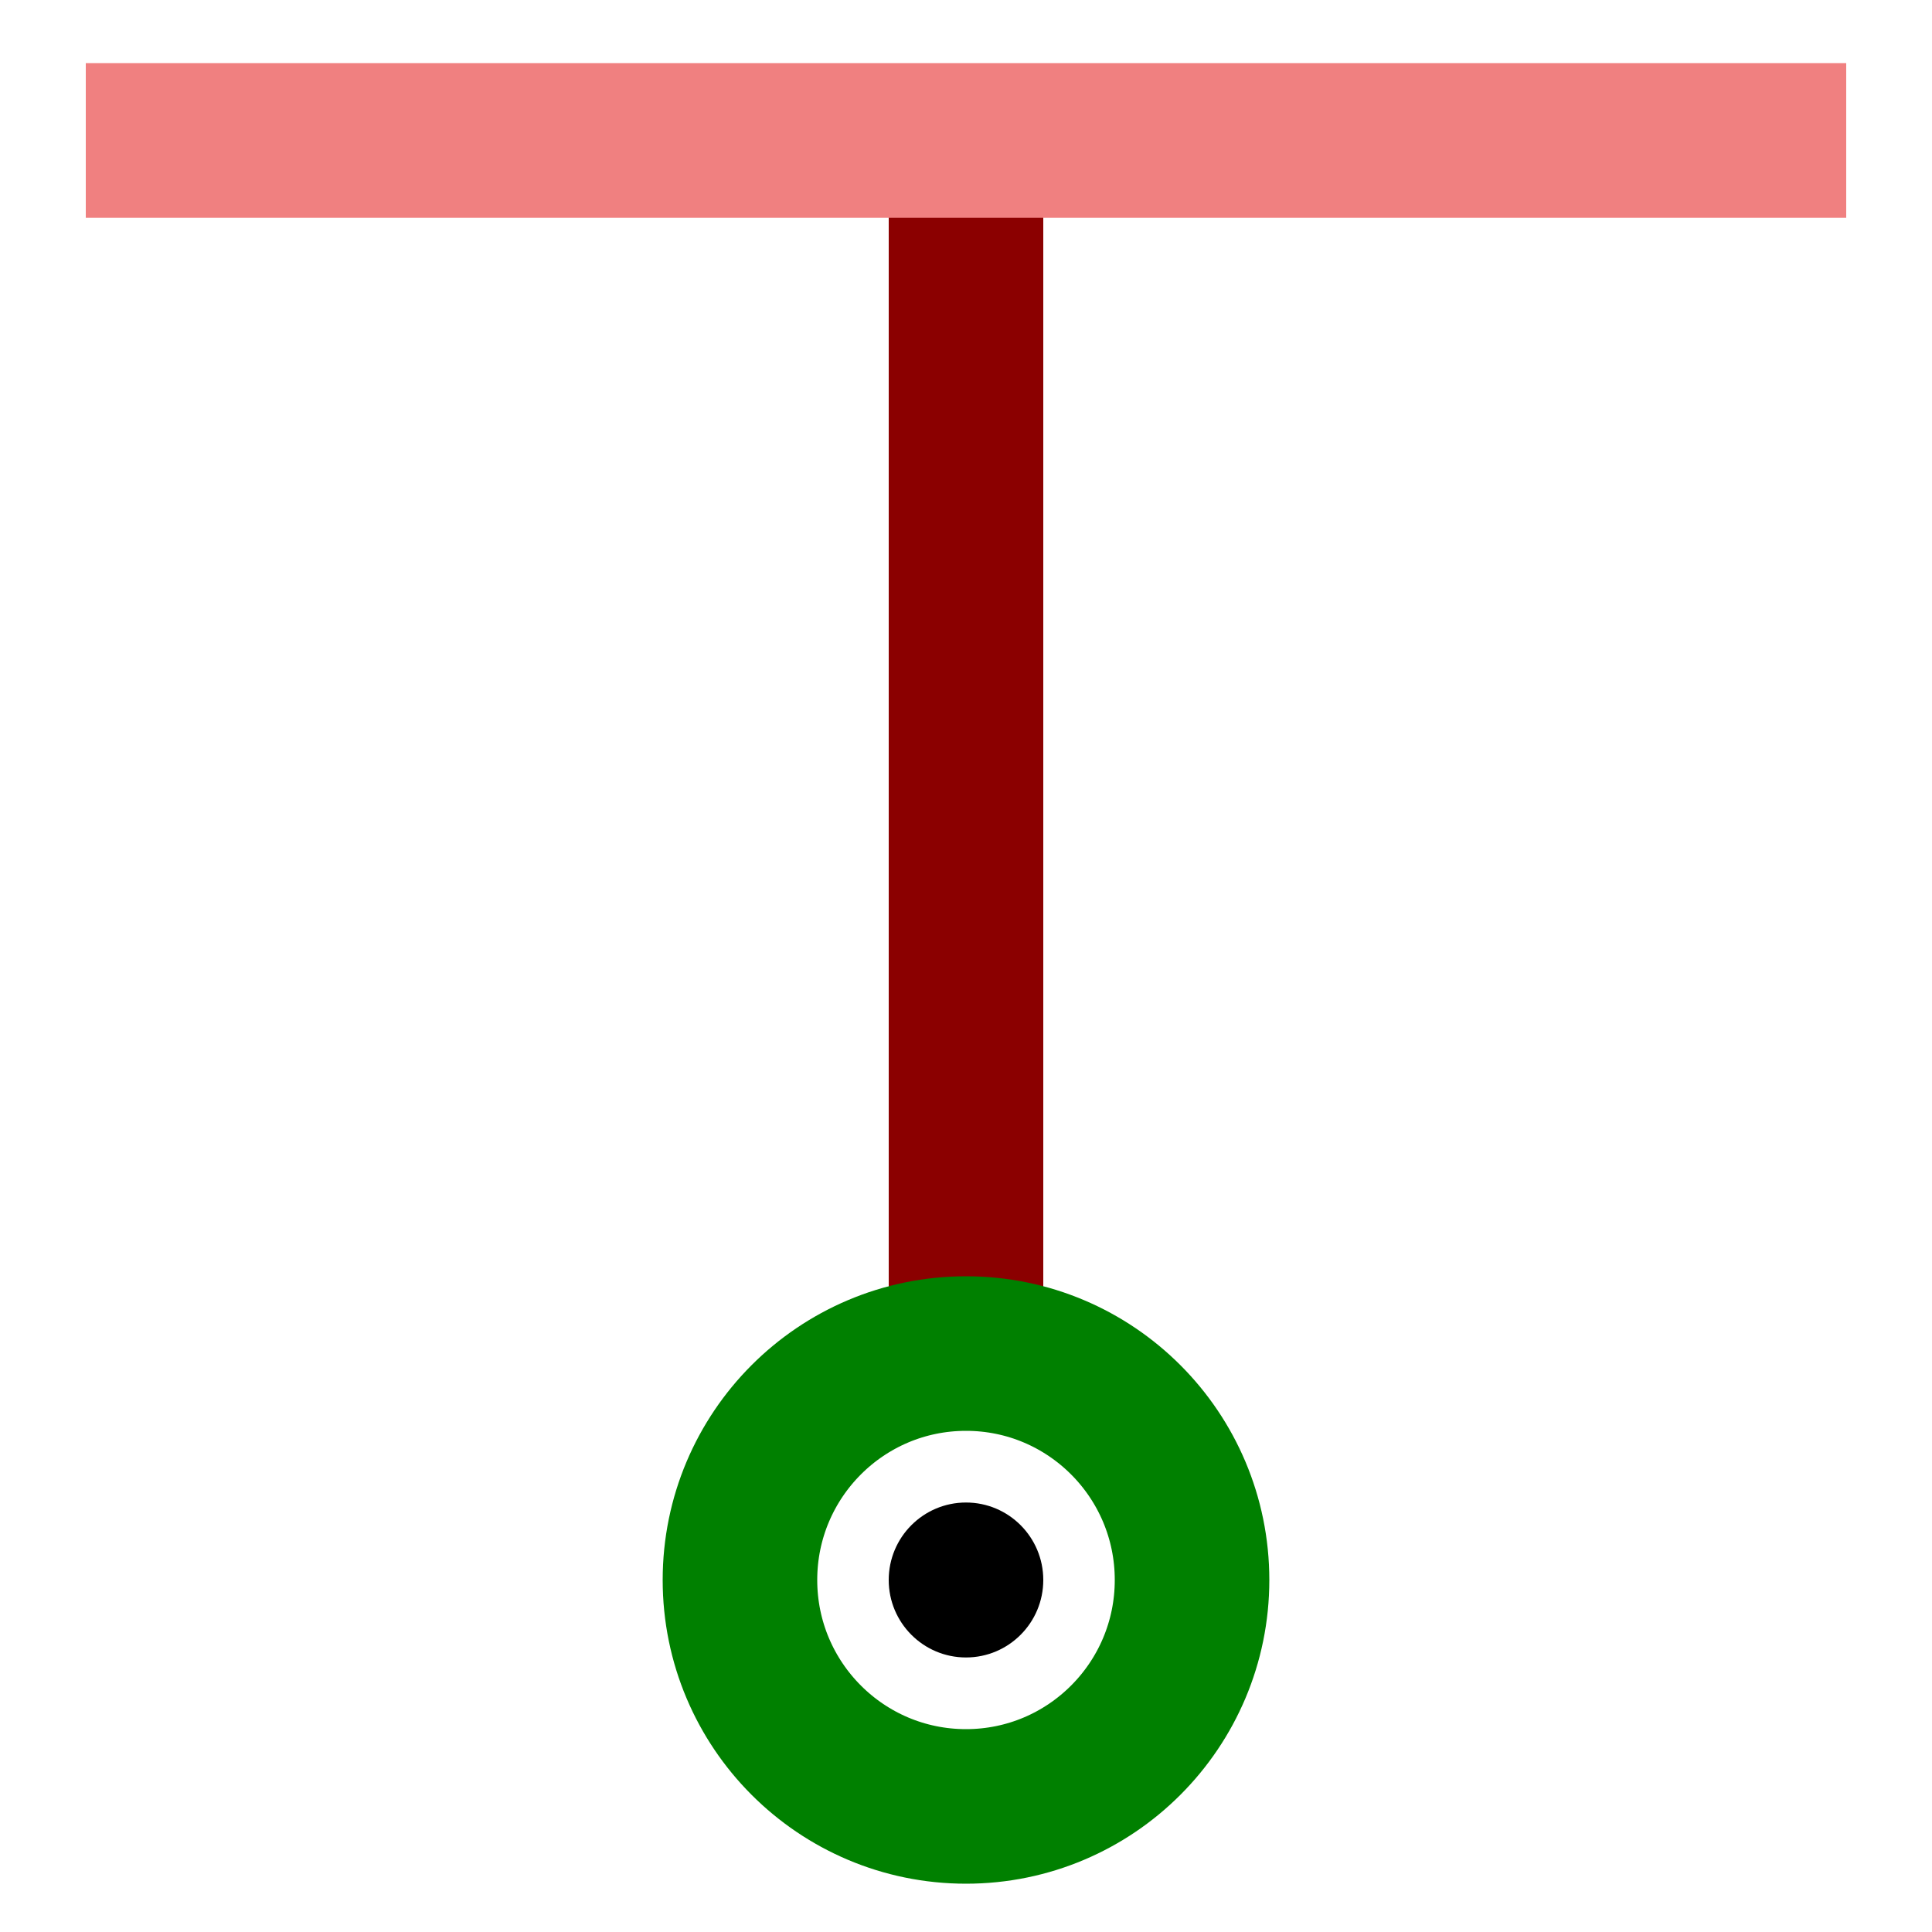
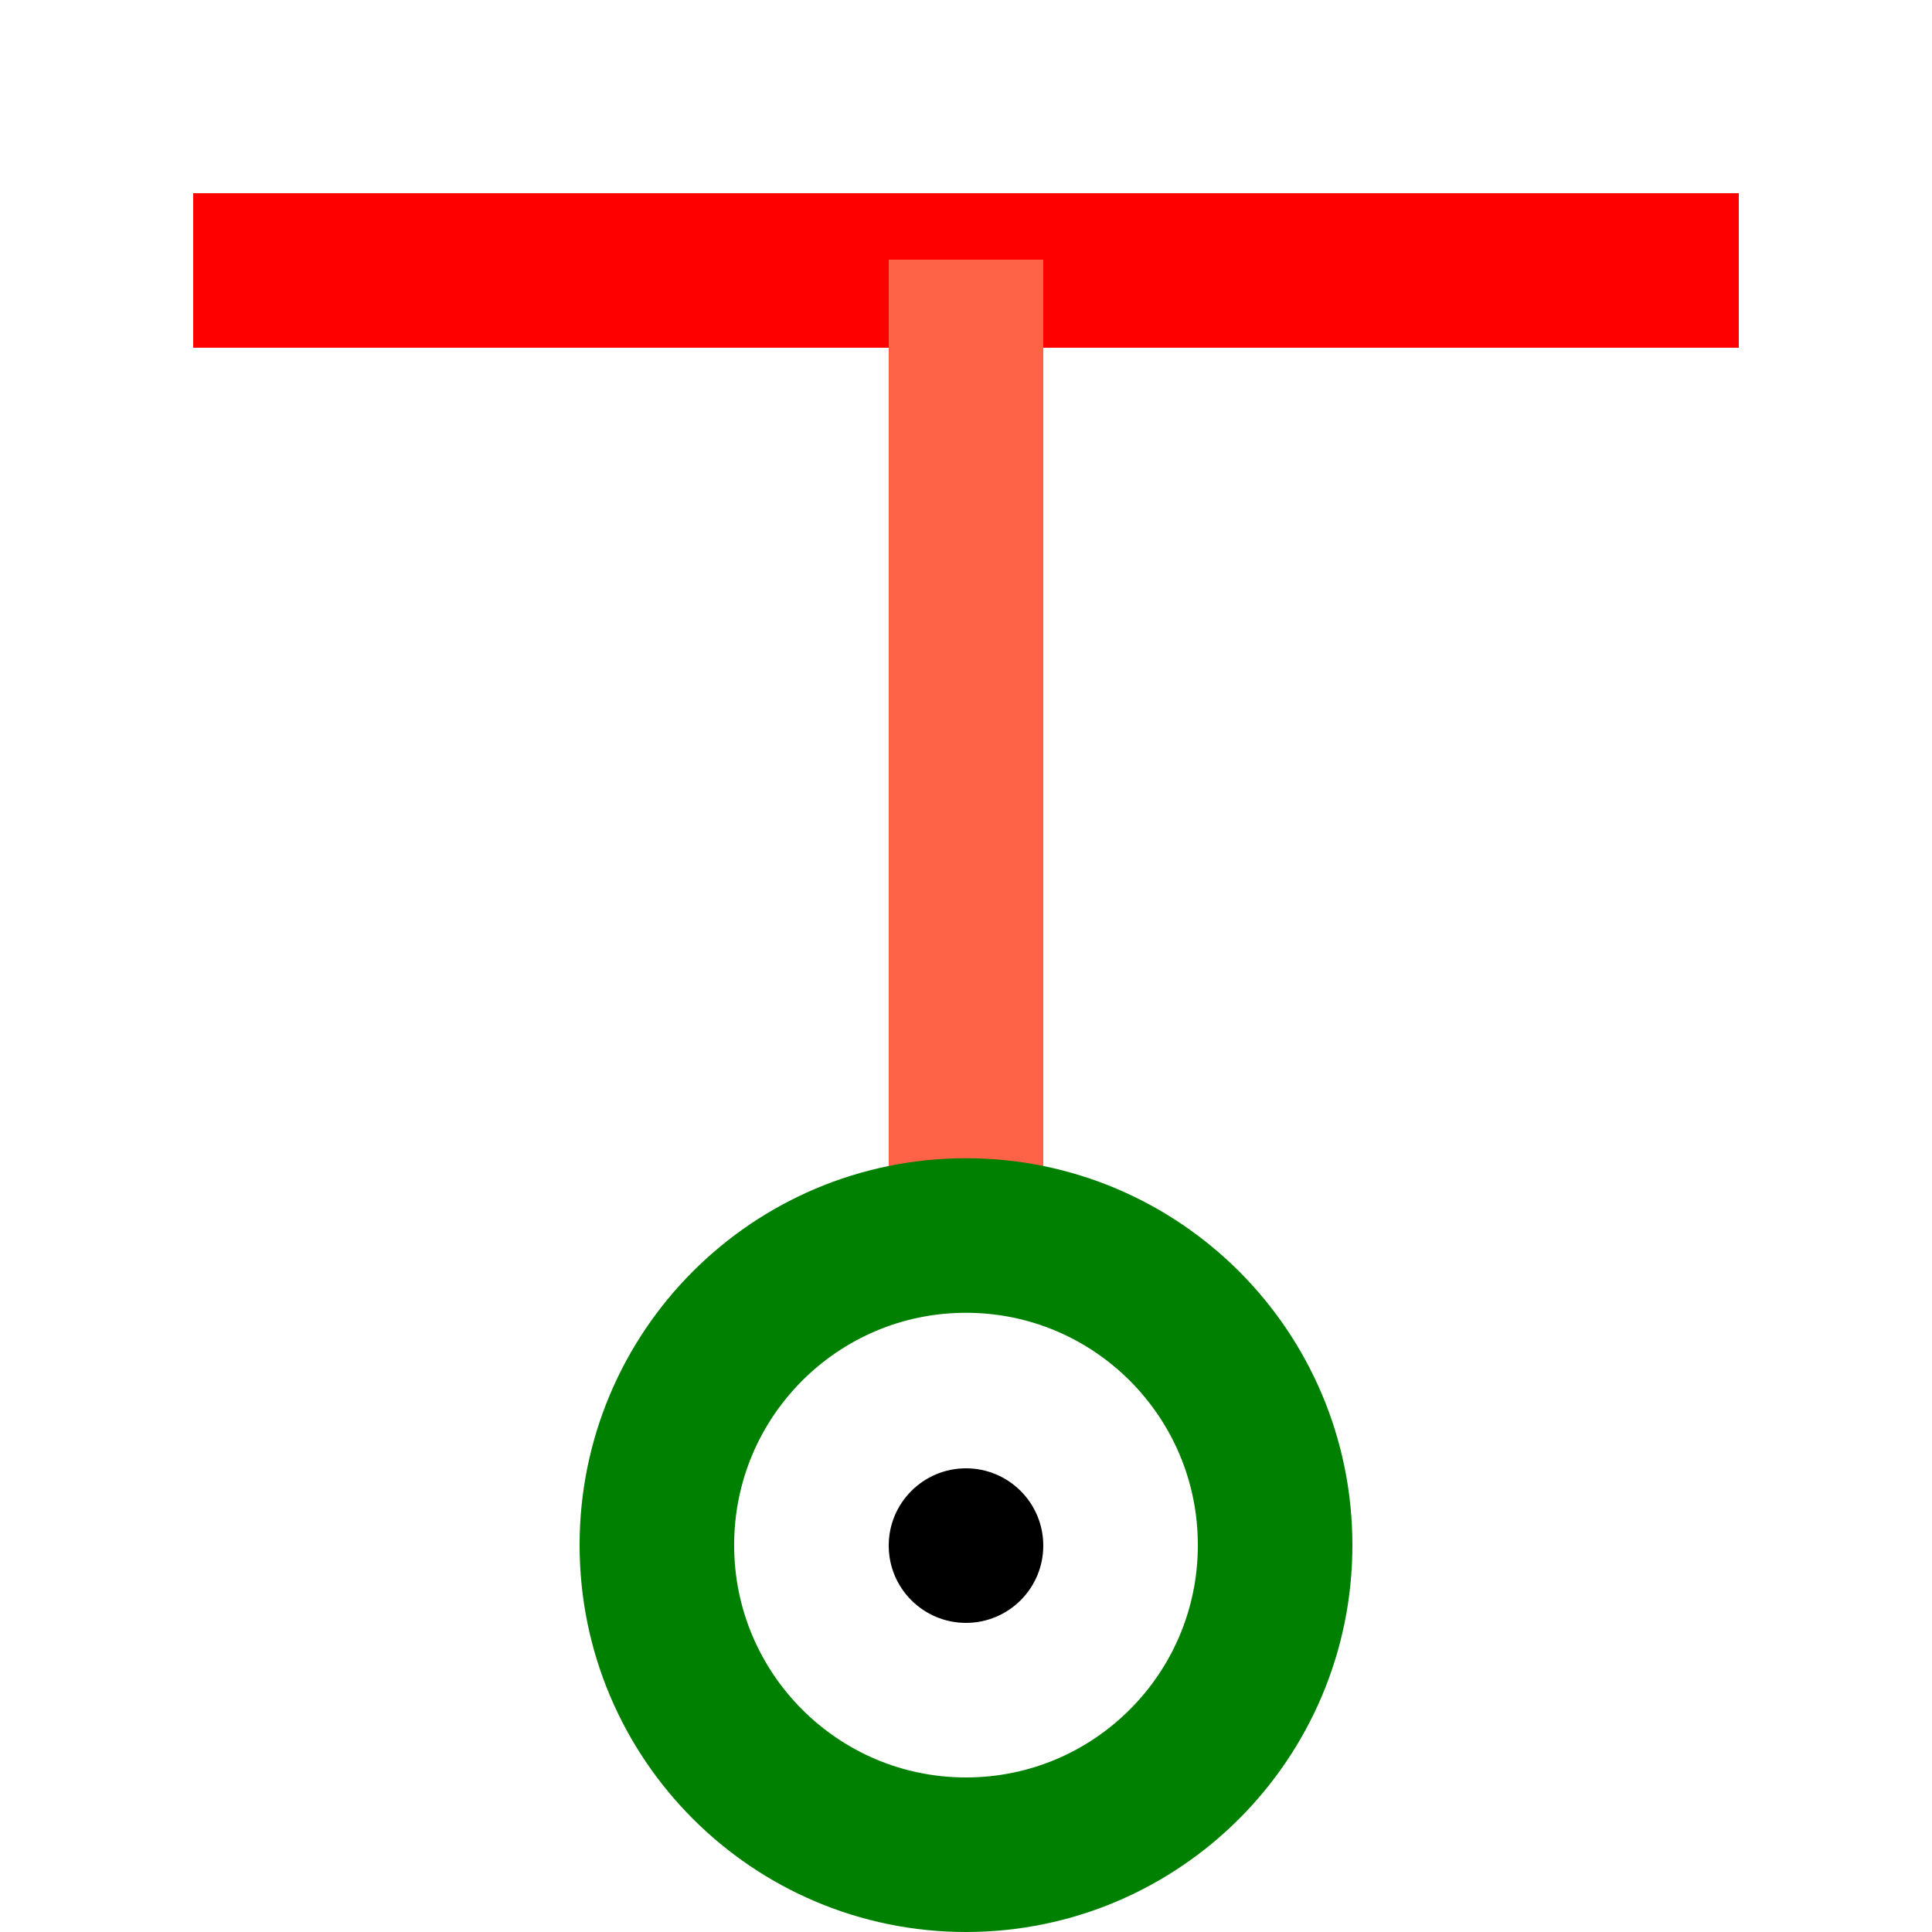
<svg xmlns="http://www.w3.org/2000/svg" width="10mm" height="10mm" version="1.1" viewBox="0 0 10 10" id="svg10">
  <defs id="defs14" />
-   <path style="opacity:0.999;fill:#008000;stroke:#8b0000;stroke-width:0.8;stroke-linejoin:round;stroke-miterlimit:4;stroke-dasharray:none;paint-order:stroke fill markers" d="m 5,7.005 0,-6.286" id="path864-6" />
-   <path id="path886" style="opacity:0.999;fill:none;stroke:#008000;stroke-width:0.8;stroke-linejoin:round;stroke-miterlimit:4;stroke-dasharray:none;paint-order:stroke fill markers" d="M 6.17,8.178 A 1.17,1.172 0 0 1 5,9.35 1.17,1.172 0 0 1 3.83,8.178 1.17,1.172 0 0 1 5,7.006 1.17,1.172 0 0 1 6.17,8.178 Z" />
-   <path style="opacity:0.999;fill:#008000;stroke:#f08080;stroke-width:0.8;stroke-linejoin:round;stroke-miterlimit:4;stroke-dasharray:none;paint-order:stroke fill markers" d="M 9.556,0.727 H 0.444" id="path864" />
-   <path id="path1019" style="opacity:0.999;fill:#000000;stroke:none;stroke-width:0.8;stroke-linejoin:round;stroke-miterlimit:4;stroke-dasharray:none;paint-order:stroke fill markers" d="m 5.4,8.178 a 0.4,0.401 0 0 1 -0.4,0.401 0.4,0.401 0 0 1 -0.4,-0.401 0.4,0.401 0 0 1 0.4,-0.401 0.4,0.401 0 0 1 0.4,0.401 z" />
+   <path style="opacity:0.999;fill:#008000;stroke:#ff0000;stroke-width:0.8;stroke-linejoin:round;stroke-miterlimit:4;stroke-dasharray:none;paint-order:stroke fill markers" d="M 9,1.4 H 1" id="path864" />
+   <path style="opacity:0.999;fill:#008000;stroke:#ff6347;stroke-width:0.8;stroke-linejoin:round;stroke-miterlimit:4;stroke-dasharray:none;paint-order:stroke fill markers" d="m 5,6.344 v -5" id="path864-6" />
+   <path id="path886-9" style="opacity:0.999;fill:none;stroke:#008000;stroke-width:0.8;stroke-linejoin:round;stroke-miterlimit:4;stroke-dasharray:none;paint-order:stroke fill markers" d="M 6.6,7.998 A 1.6,1.602 0 0 1 5,9.6 1.6,1.602 0 0 1 3.4,7.998 1.6,1.602 0 0 1 5,6.395 1.6,1.602 0 0 1 6.6,7.998 Z" />
+   <circle style="fill:#000000;stroke:none;stroke-width:0.8;stroke-linecap:square;stroke-miterlimit:10;paint-order:stroke fill markers" id="path847" cx="5" cy="8" r="0.4" />
</svg>
